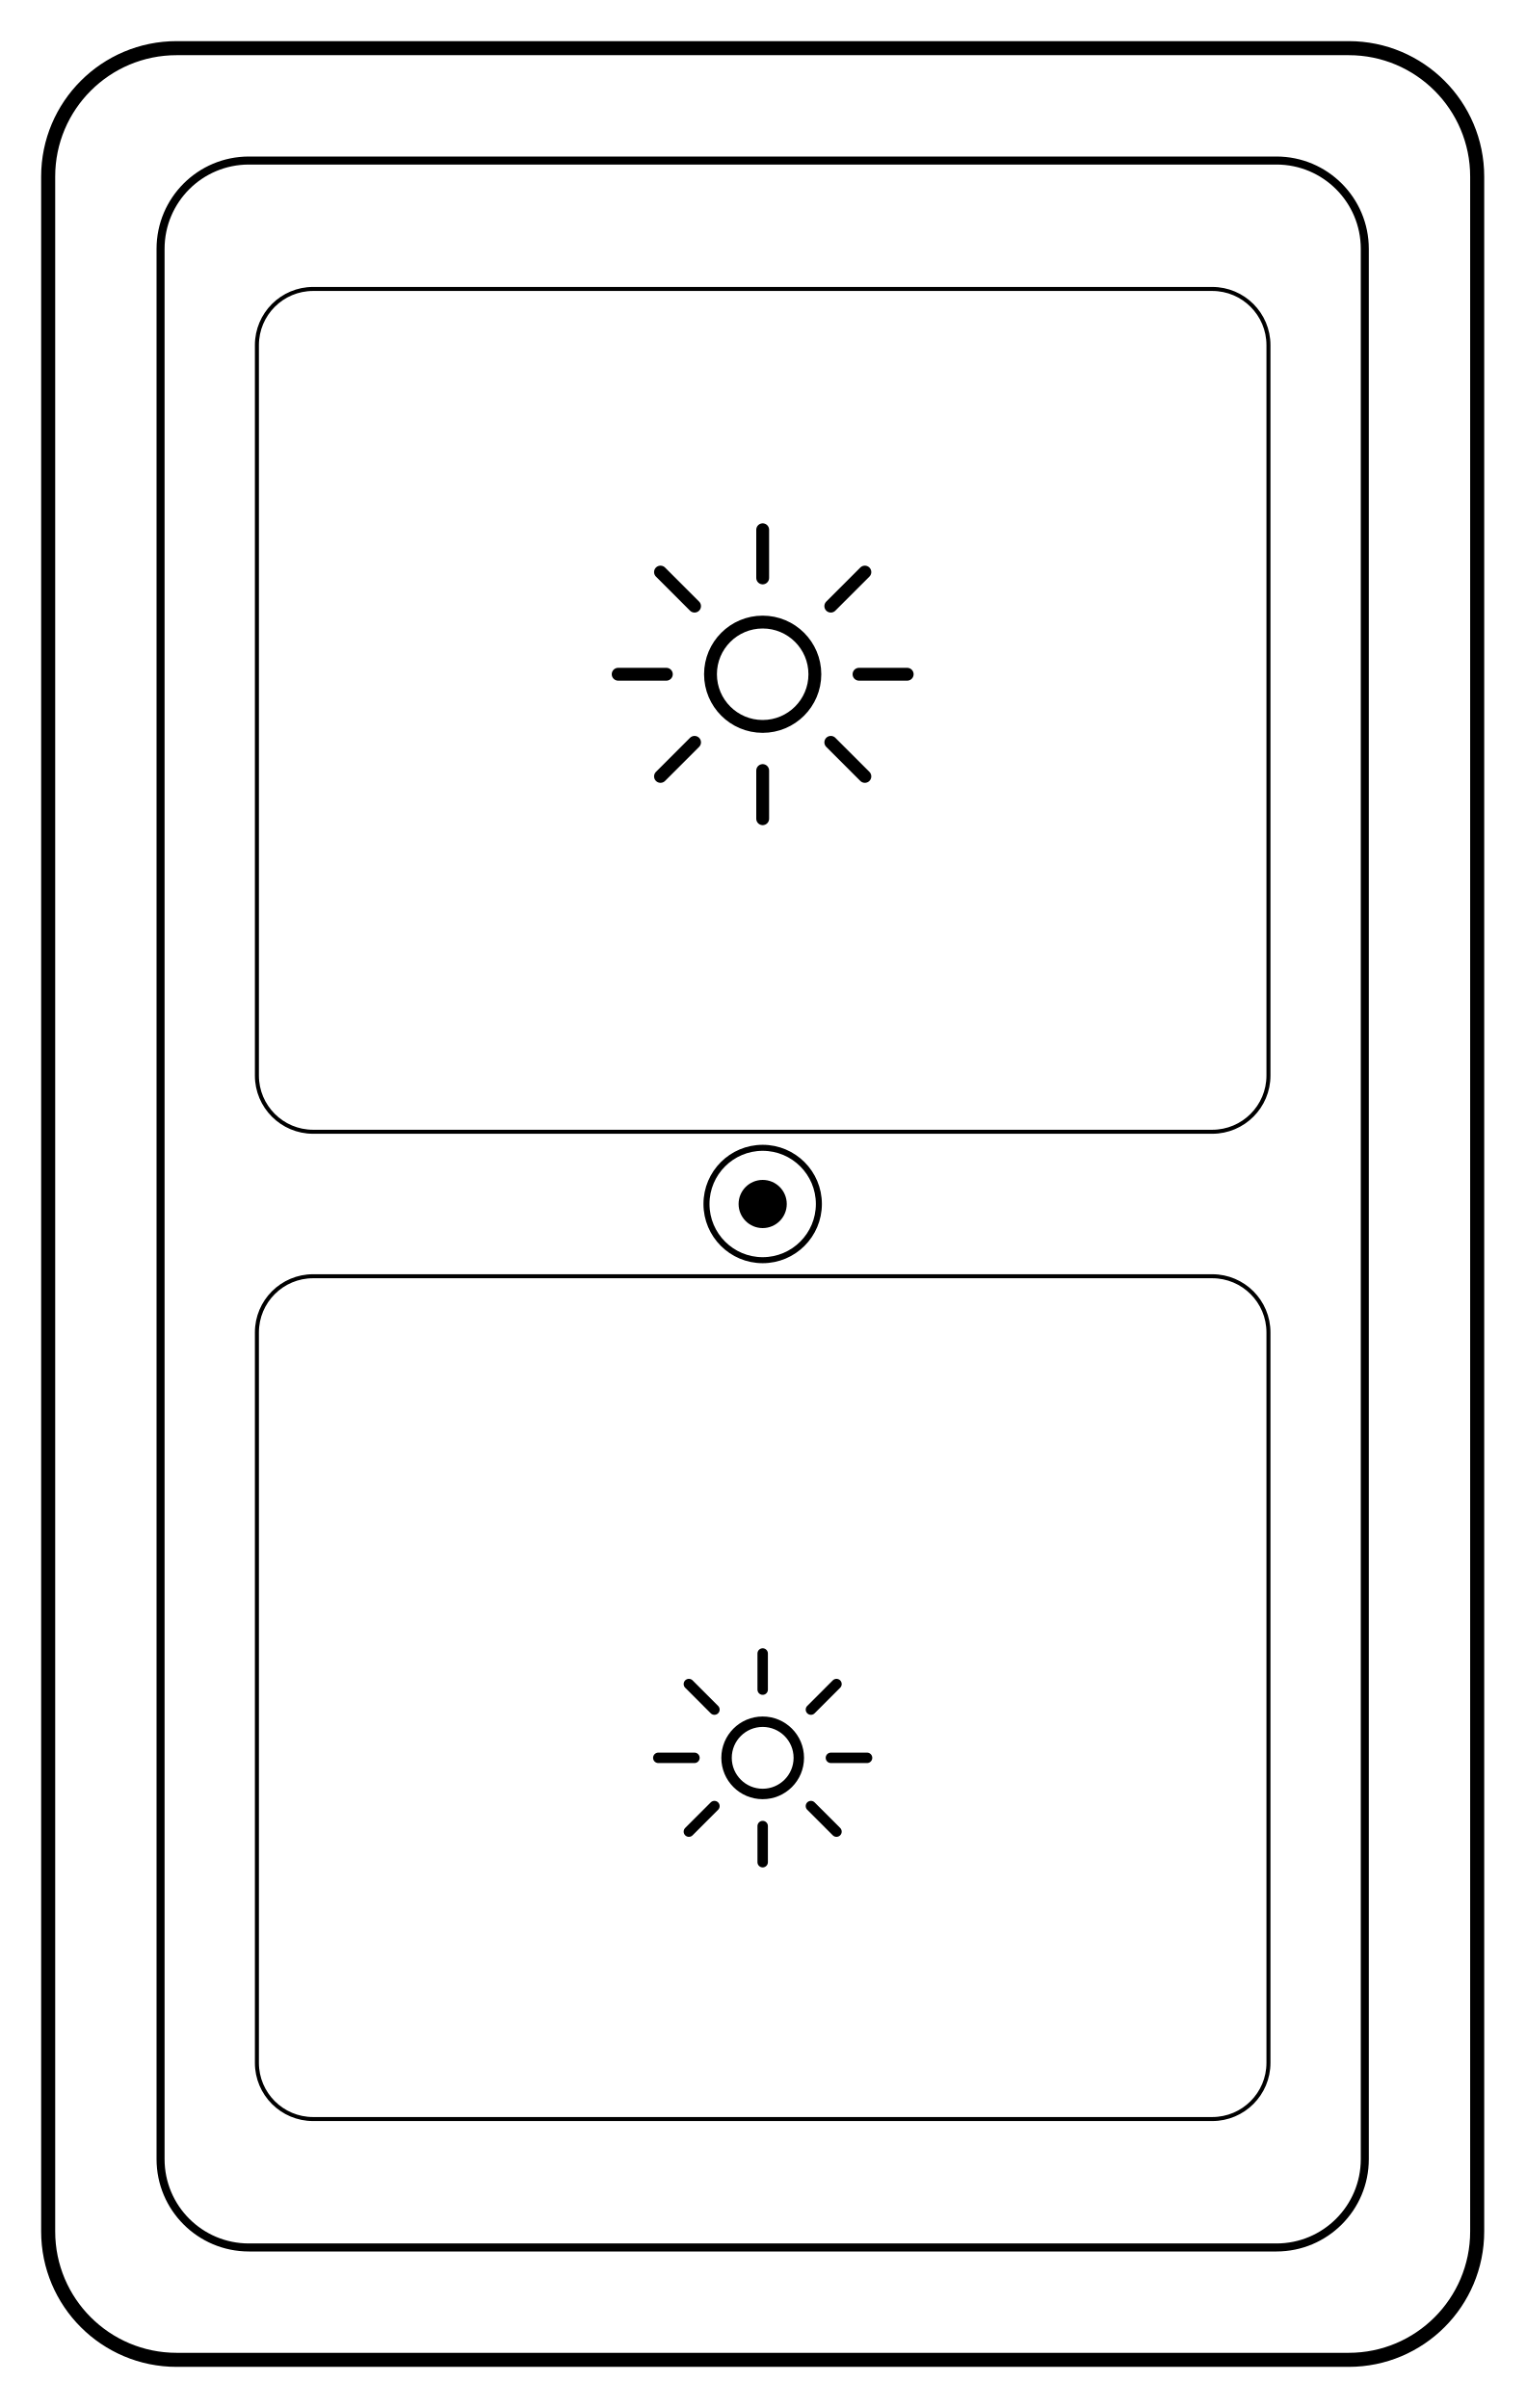
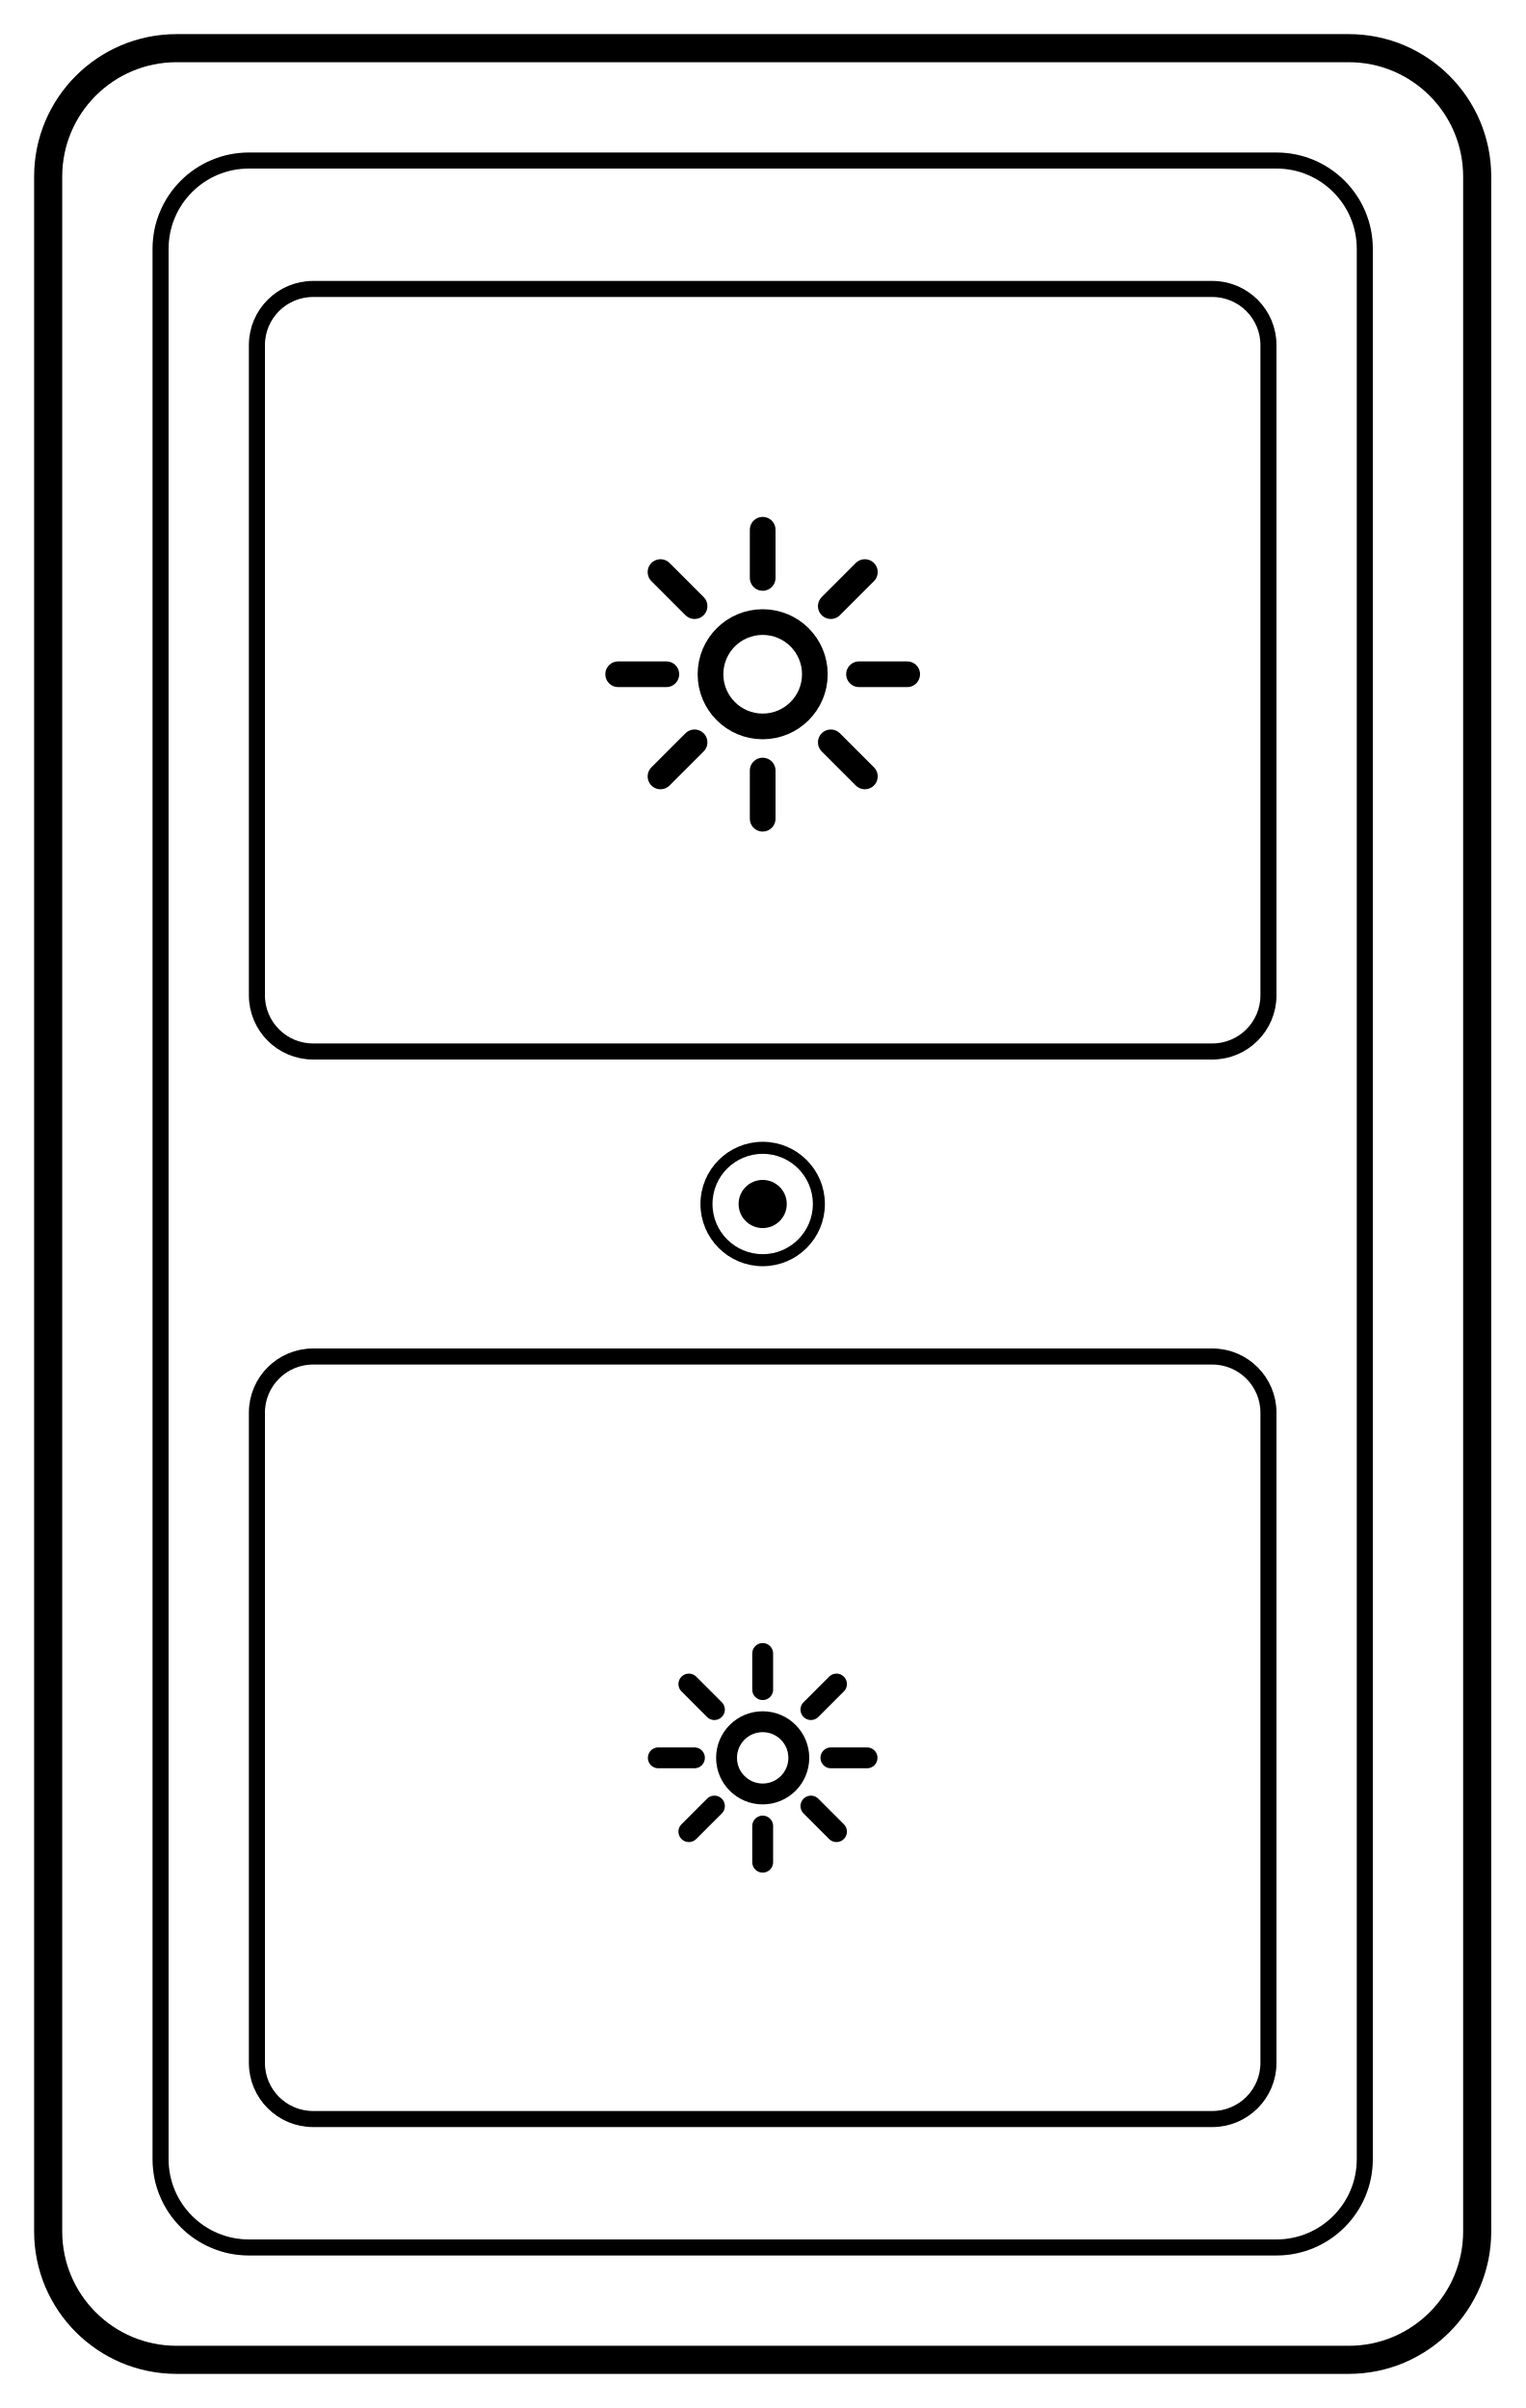
<svg xmlns="http://www.w3.org/2000/svg" viewBox="0 0 380 600">
-   <defs>
-     
-   </defs>
-   <rect x="12" y="12" width="356" height="576" rx="32" ry="32" fill="none" stroke="#000000" stroke-width="3.5" />
-   <rect x="40" y="40" width="300" height="520" rx="22" ry="22" fill="none" stroke="#000000" stroke-width="2" />
+   <rect x="12" y="12" width="356" height="576" rx="32" ry="32" fill="none" stroke="#000000" stroke-width="7" />
+   <rect x="40" y="40" width="300" height="520" rx="22" ry="22" fill="none" stroke="#000000" stroke-width="4" />
  <g transform="translate(50,60)">
-     <g>
-       <rect x="14" y="12" width="252" height="210" rx="14" ry="14" fill="none" stroke="#000000" stroke-width="1" />
-     </g>
-     <g stroke="#000000" stroke-width="3.2" stroke-linecap="round" fill="none">
+     <rect x="14" y="12" width="252" height="190" rx="14" ry="14" fill="none" stroke="#000000" stroke-width="4" />
+     <g stroke="#000000" stroke-width="6.4" stroke-linecap="round" fill="none">
      <circle cx="140" cy="108" r="13" />
      <g>
        <line x1="140" y1="84" x2="140" y2="72" />
        <line x1="140" y1="84" x2="140" y2="72" transform="rotate(45 140 108)" />
        <line x1="140" y1="84" x2="140" y2="72" transform="rotate(90 140 108)" />
        <line x1="140" y1="84" x2="140" y2="72" transform="rotate(135 140 108)" />
        <line x1="140" y1="84" x2="140" y2="72" transform="rotate(180 140 108)" />
        <line x1="140" y1="84" x2="140" y2="72" transform="rotate(225 140 108)" />
        <line x1="140" y1="84" x2="140" y2="72" transform="rotate(270 140 108)" />
        <line x1="140" y1="84" x2="140" y2="72" transform="rotate(315 140 108)" />
      </g>
    </g>
-     <circle cx="140" cy="240" r="14" fill="none" stroke="#000000" stroke-width="1.5" />
+     <circle cx="140" cy="240" r="14" fill="none" stroke="#000000" stroke-width="3" />
    <circle cx="140" cy="240" r="6" fill="#000000" />
-     <g>
-       <rect x="14" y="258" width="252" height="210" rx="14" ry="14" fill="none" stroke="#000000" stroke-width="1" />
-     </g>
-     <g stroke="#000000" stroke-width="2.6" stroke-linecap="round" fill="none">
+     <rect x="14" y="278" width="252" height="190" rx="14" ry="14" fill="none" stroke="#000000" stroke-width="4" />
+     <g stroke="#000000" stroke-width="5.2" stroke-linecap="round" fill="none">
      <circle cx="140" cy="378" r="9" />
      <g>
        <line x1="140" y1="361" x2="140" y2="352" />
        <line x1="140" y1="361" x2="140" y2="352" transform="rotate(45 140 378)" />
        <line x1="140" y1="361" x2="140" y2="352" transform="rotate(90 140 378)" />
        <line x1="140" y1="361" x2="140" y2="352" transform="rotate(135 140 378)" />
        <line x1="140" y1="361" x2="140" y2="352" transform="rotate(180 140 378)" />
        <line x1="140" y1="361" x2="140" y2="352" transform="rotate(225 140 378)" />
        <line x1="140" y1="361" x2="140" y2="352" transform="rotate(270 140 378)" />
        <line x1="140" y1="361" x2="140" y2="352" transform="rotate(315 140 378)" />
      </g>
    </g>
  </g>
</svg>
